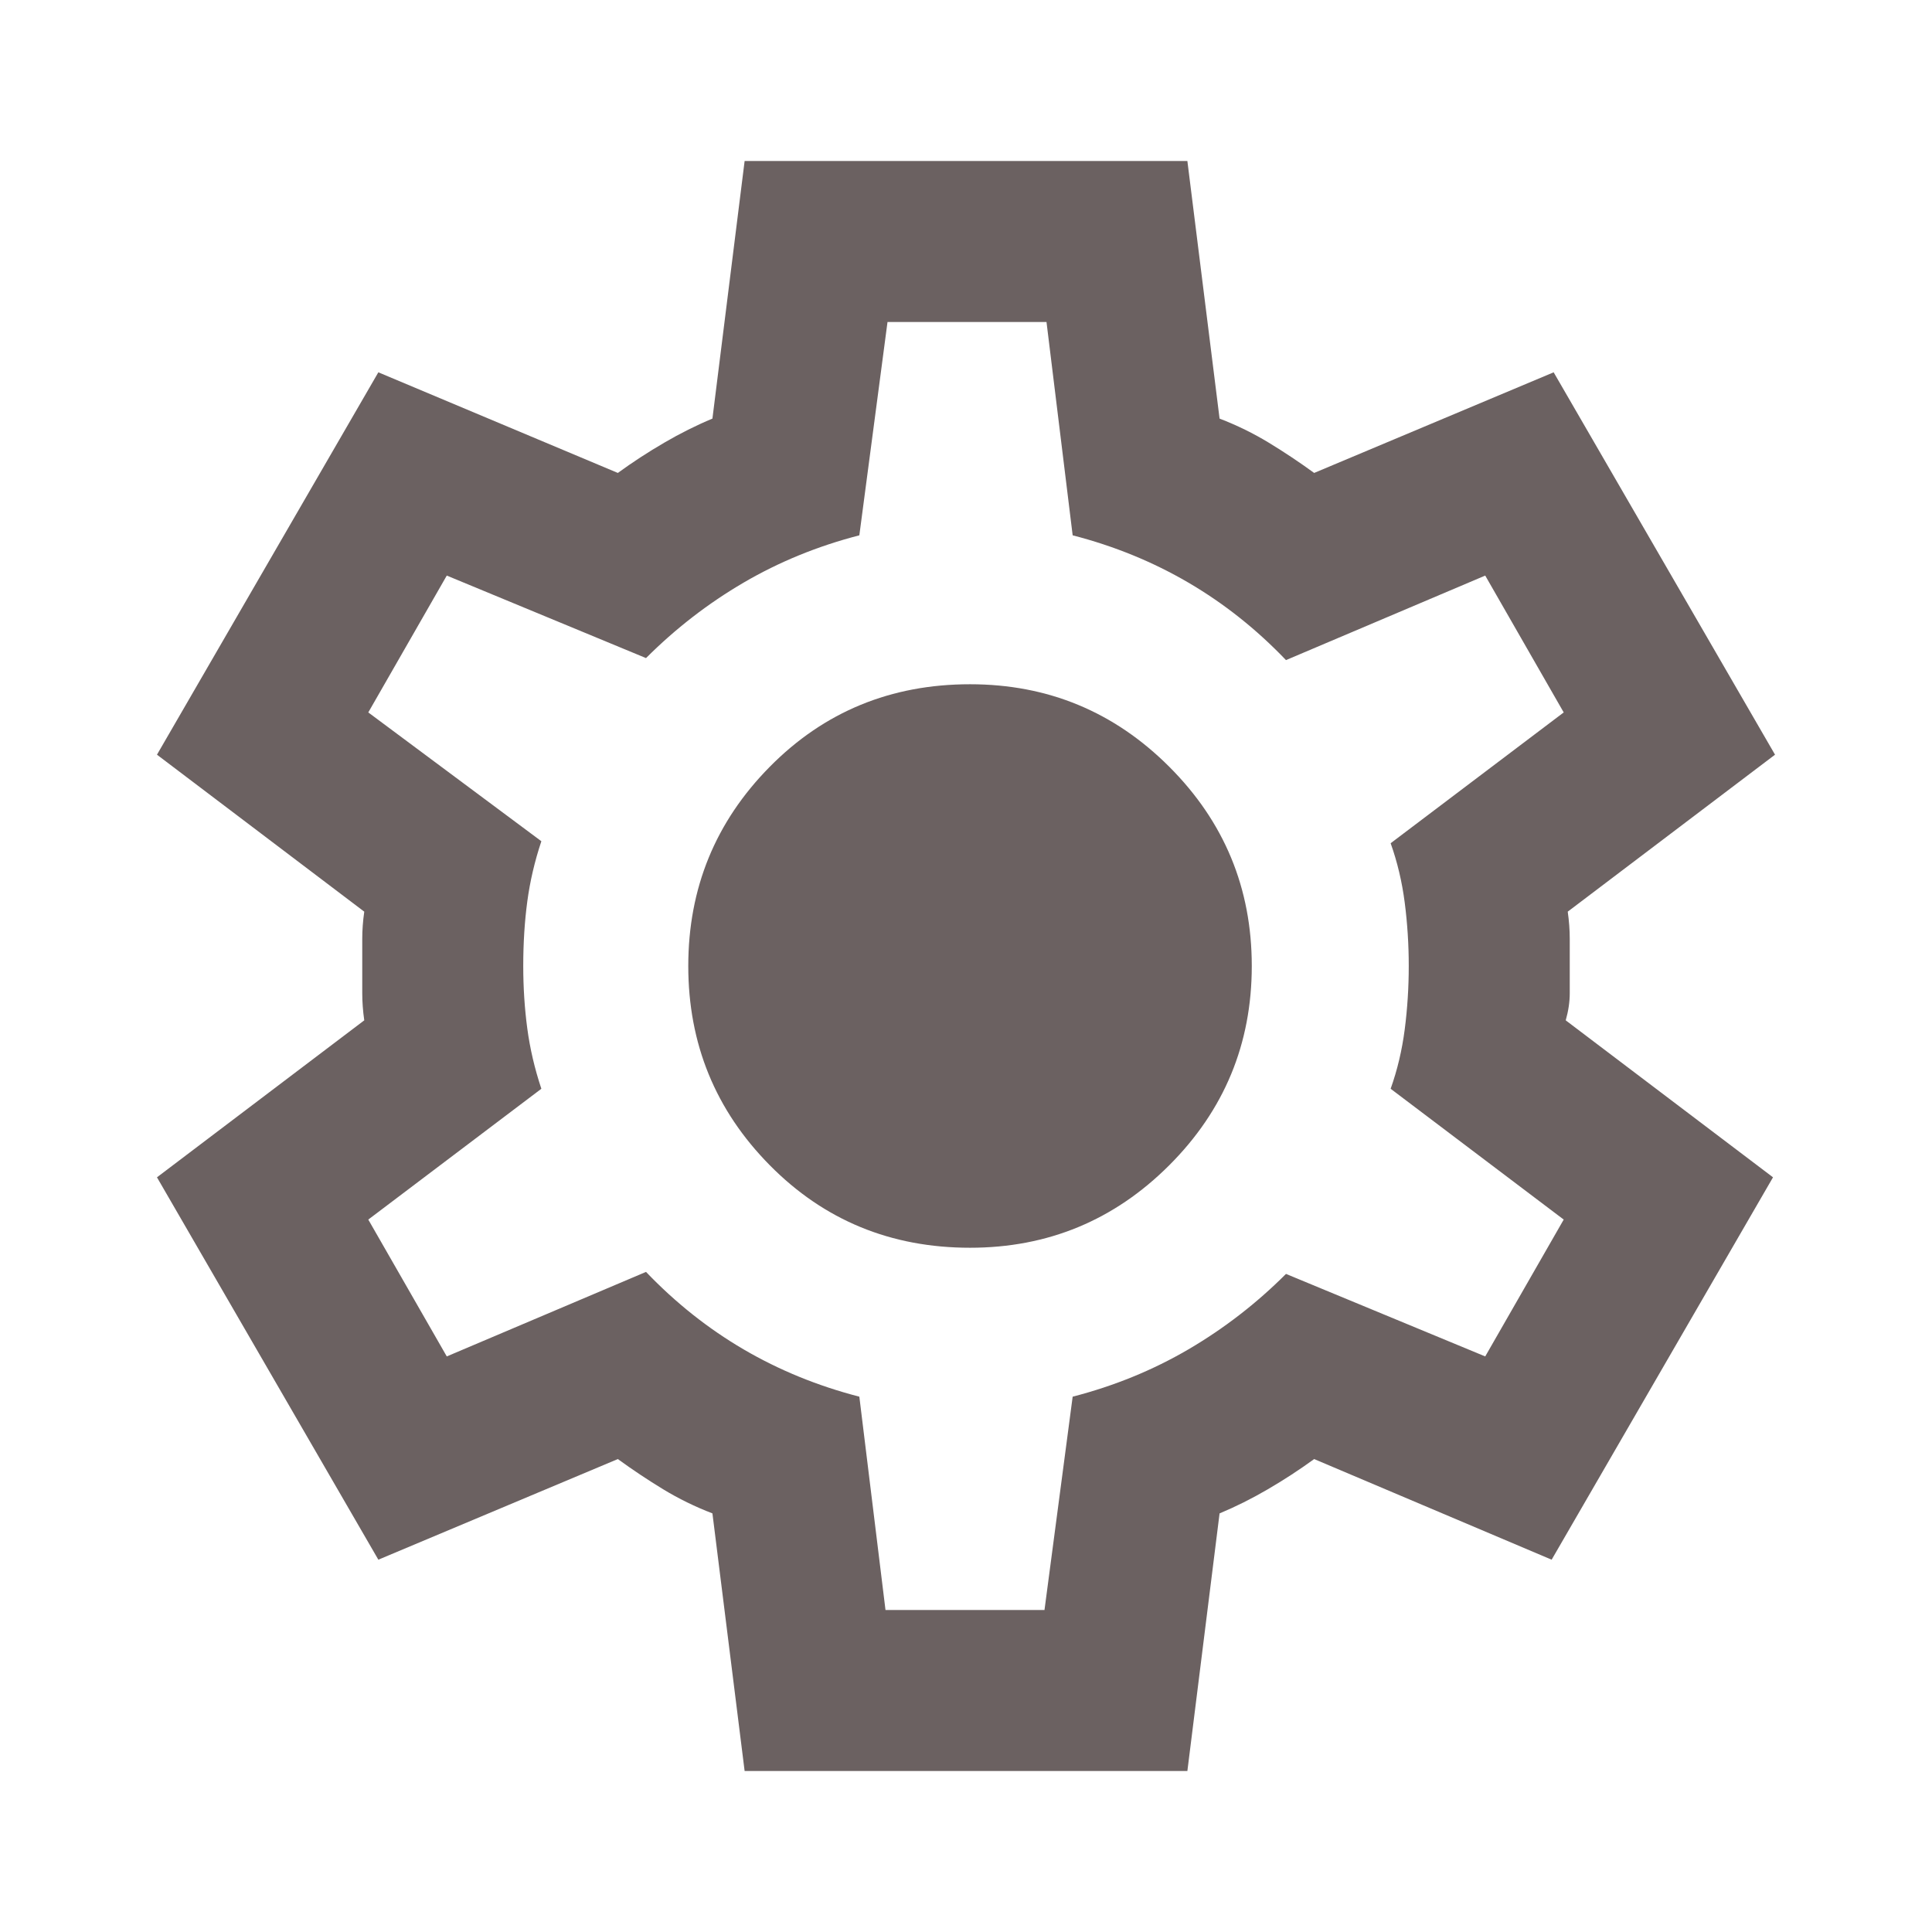
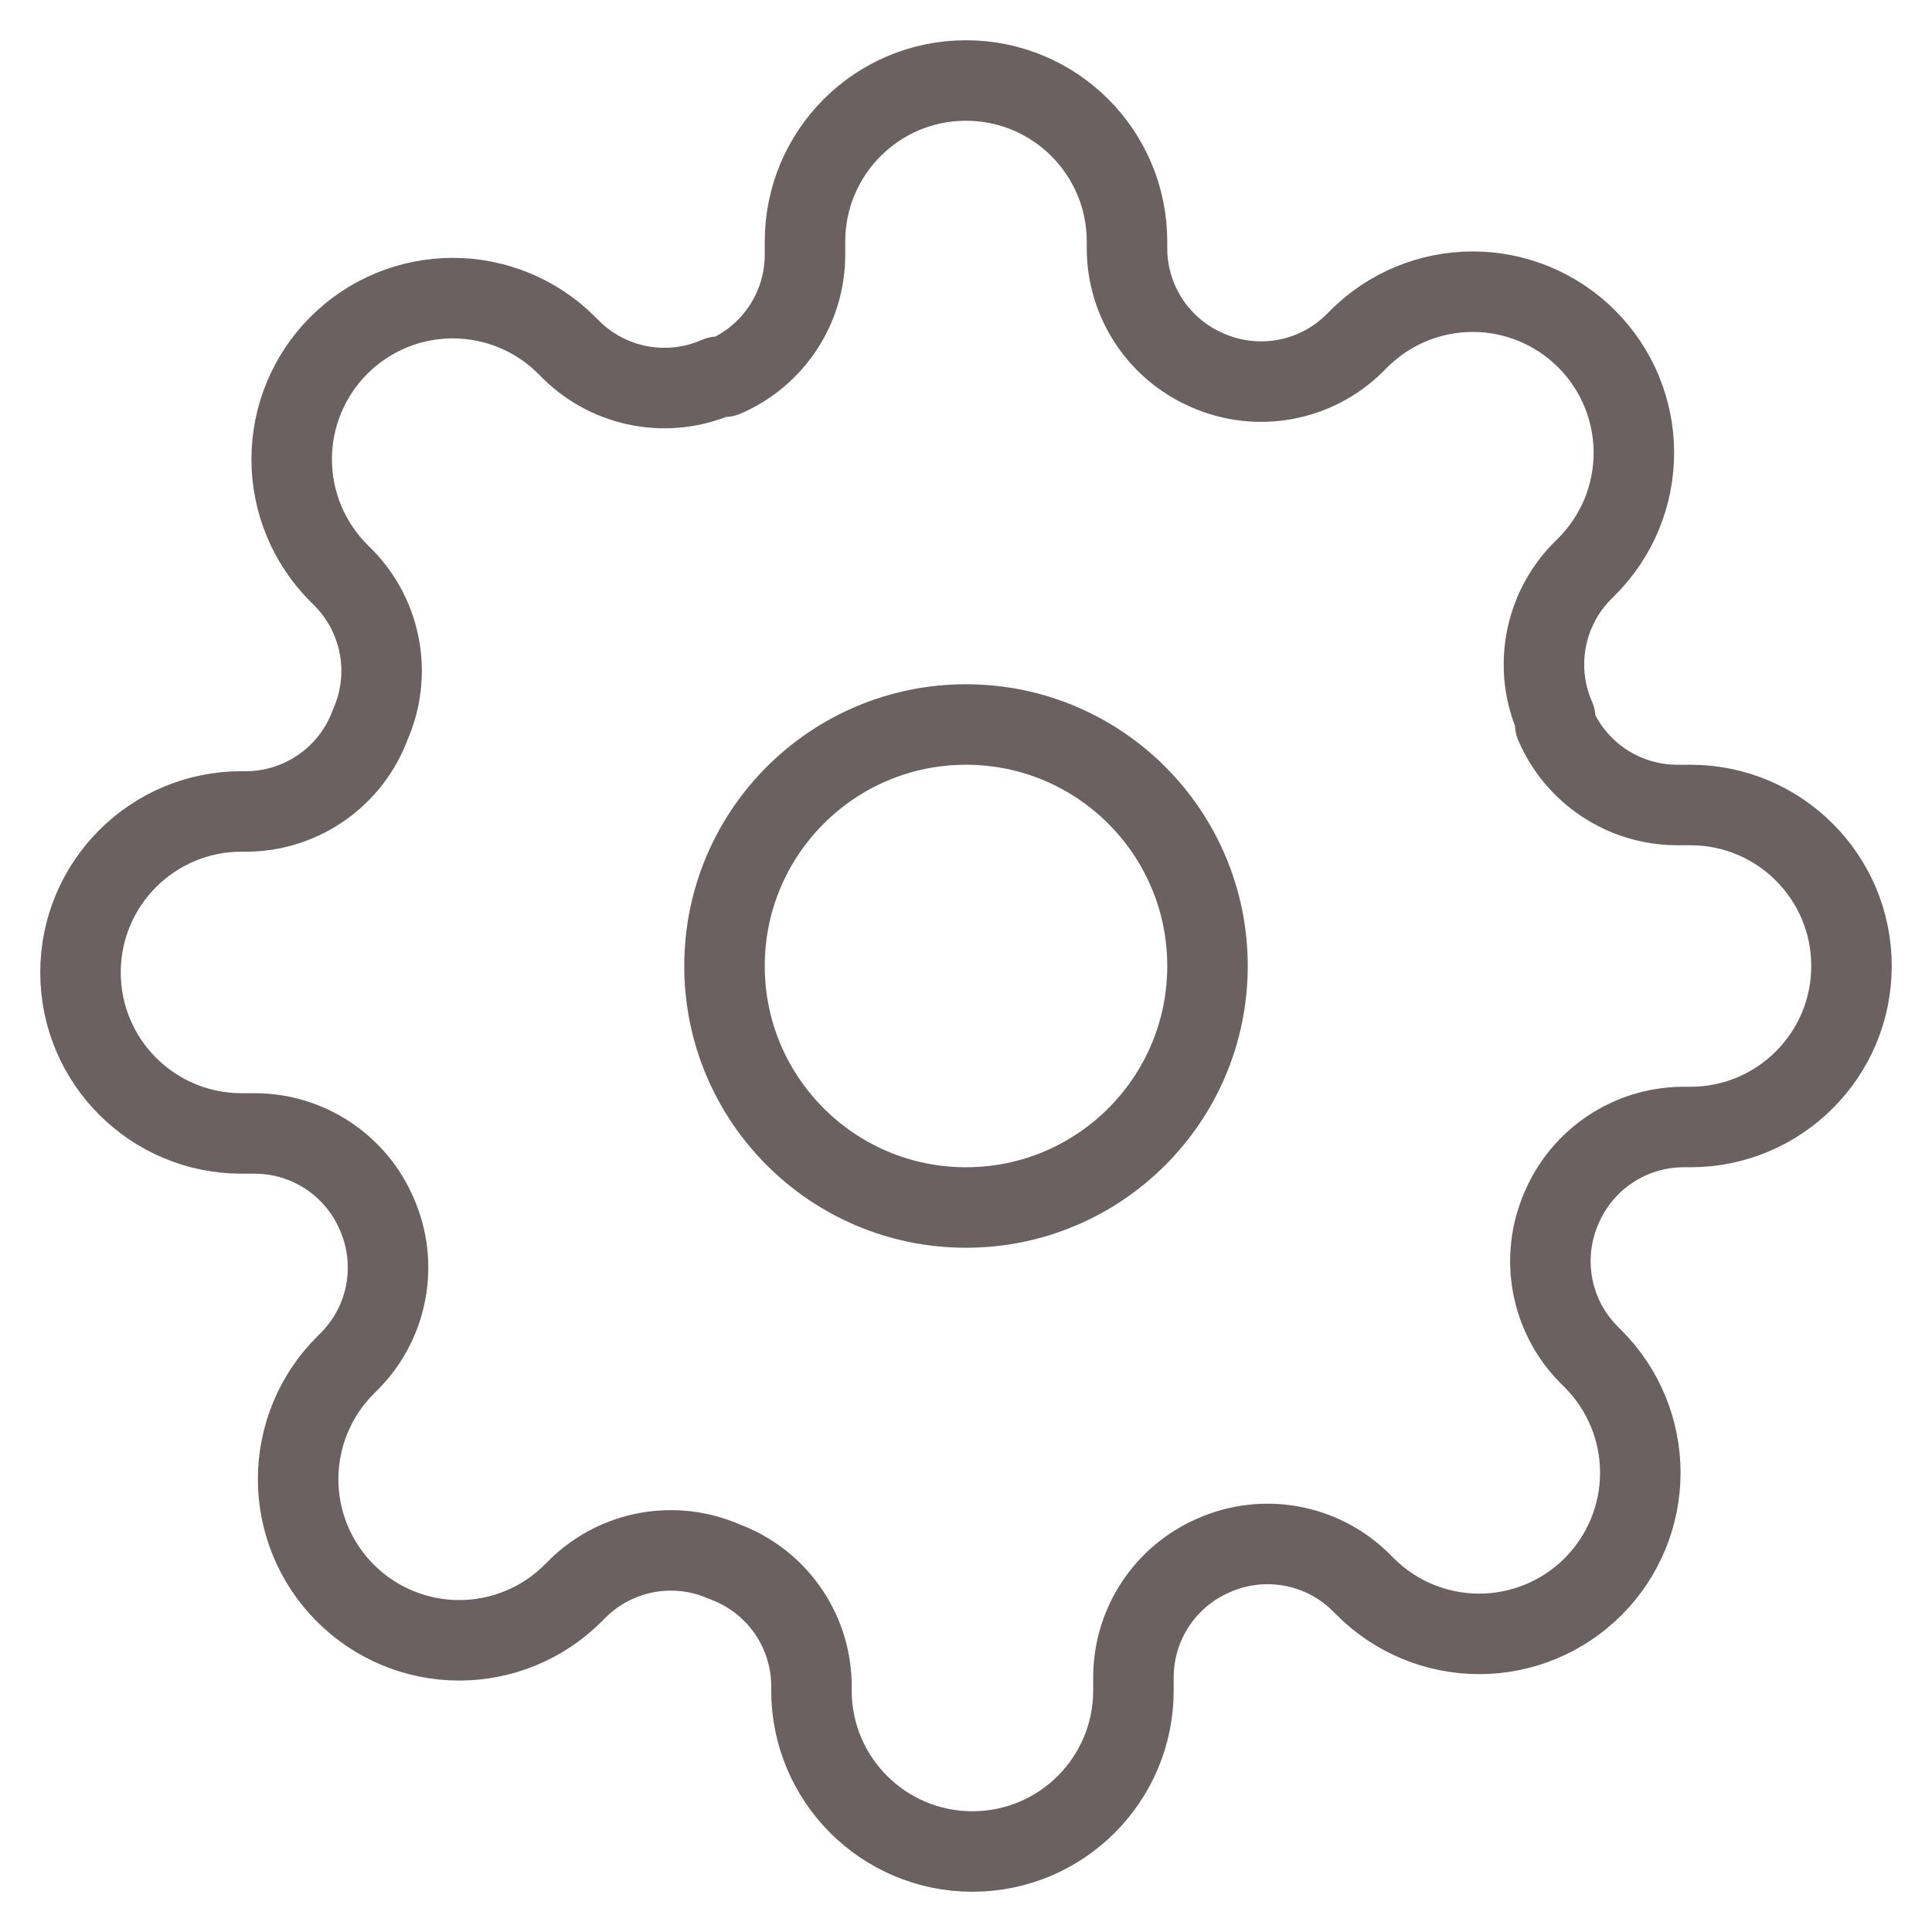
- <svg xmlns="http://www.w3.org/2000/svg" height="24px" viewBox="0 -960 960 960" width="24px" fill="#6b6161">
-   <path d="m370-80-16-128q-13-5-24.5-12T307-235l-119 50L78-375l103-78q-1-7-1-13.5v-27q0-6.5 1-13.5L78-585l110-190 119 50q11-8 23-15t24-12l16-128h220l16 128q13 5 24.5 12t22.5 15l119-50 110 190-103 78q1 7 1 13.5v27q0 6.5-2 13.5l103 78-110 190-118-50q-11 8-23 15t-24 12L590-80H370Zm70-80h79l14-106q31-8 57.5-23.5T639-327l99 41 39-68-86-65q5-14 7-29.5t2-31.5q0-16-2-31.5t-7-29.5l86-65-39-68-99 42q-22-23-48.5-38.5T533-694l-13-106h-79l-14 106q-31 8-57.5 23.5T321-633l-99-41-39 68 86 64q-5 15-7 30t-2 32q0 16 2 31t7 30l-86 65 39 68 99-42q22 23 48.5 38.5T427-266l13 106Zm42-180q58 0 99-41t41-99q0-58-41-99t-99-41q-59 0-99.5 41T342-480q0 58 40.5 99t99.5 41Zm-2-140Z" />
+ <svg xmlns="http://www.w3.org/2000/svg" width="24" height="24" viewBox="0 0 24 24" fill="none" stroke="#6b6161" stroke-width="1" stroke-linecap="round" stroke-linejoin="round" class="feather feather-settings">
+   <circle cx="12" cy="12" r="3" />
+   <path d="M19.4 15a1.65 1.65 0 0 0 .33 1.82l.06.06a2 2 0 0 1 0 2.83 2 2 0 0 1-2.83 0l-.06-.06a1.65 1.65 0 0 0-1.82-.33 1.65 1.65 0 0 0-1 1.51V21a2 2 0 0 1-2 2 2 2 0 0 1-2-2v-.09A1.65 1.65 0 0 0 9 19.4a1.65 1.65 0 0 0-1.82.33l-.06.06a2 2 0 0 1-2.83 0 2 2 0 0 1 0-2.83l.06-.06a1.65 1.65 0 0 0 .33-1.82 1.65 1.65 0 0 0-1.51-1H3a2 2 0 0 1-2-2 2 2 0 0 1 2-2h.09A1.65 1.65 0 0 0 4.6 9a1.65 1.65 0 0 0-.33-1.82l-.06-.06a2 2 0 0 1 0-2.83 2 2 0 0 1 2.83 0l.06.06a1.65 1.65 0 0 0 1.82.33H9a1.65 1.65 0 0 0 1-1.51V3a2 2 0 0 1 2-2 2 2 0 0 1 2 2v.09a1.65 1.65 0 0 0 1 1.51 1.65 1.65 0 0 0 1.82-.33l.06-.06a2 2 0 0 1 2.83 0 2 2 0 0 1 0 2.83l-.06.06a1.65 1.65 0 0 0-.33 1.82V9a1.65 1.65 0 0 0 1.51 1H21a2 2 0 0 1 2 2 2 2 0 0 1-2 2h-.09a1.65 1.65 0 0 0-1.51 1z" />
</svg>
